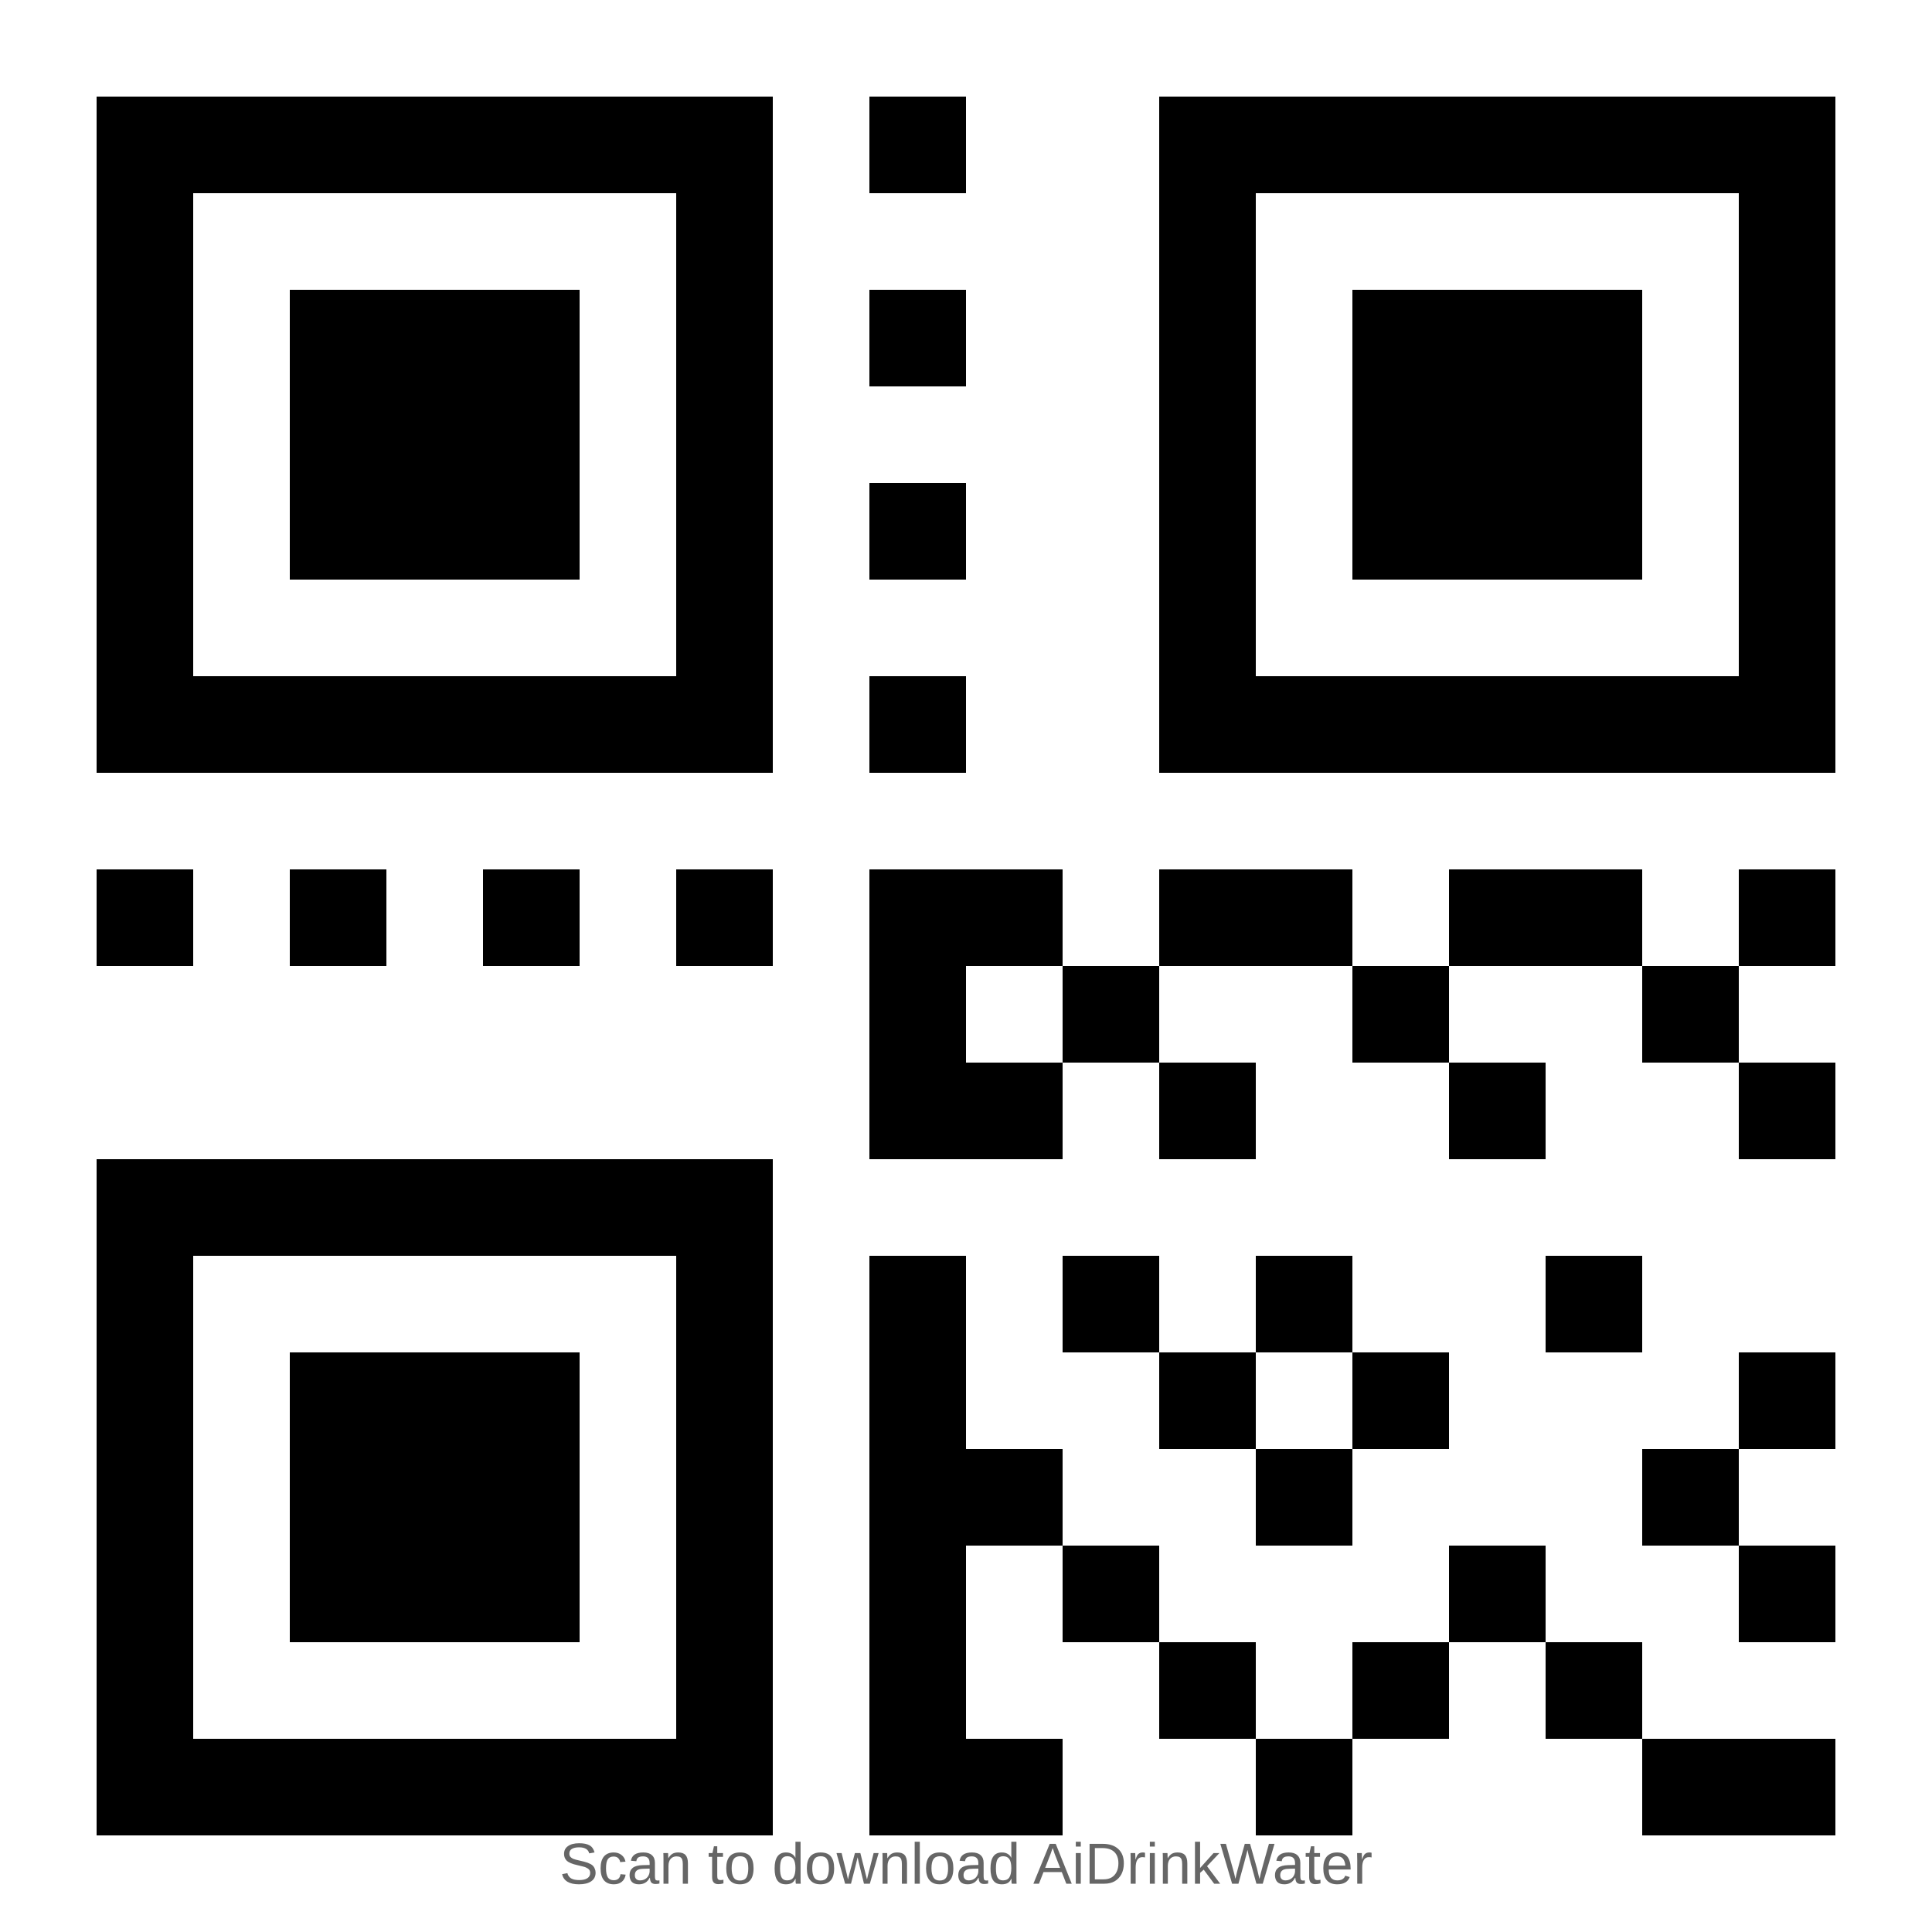
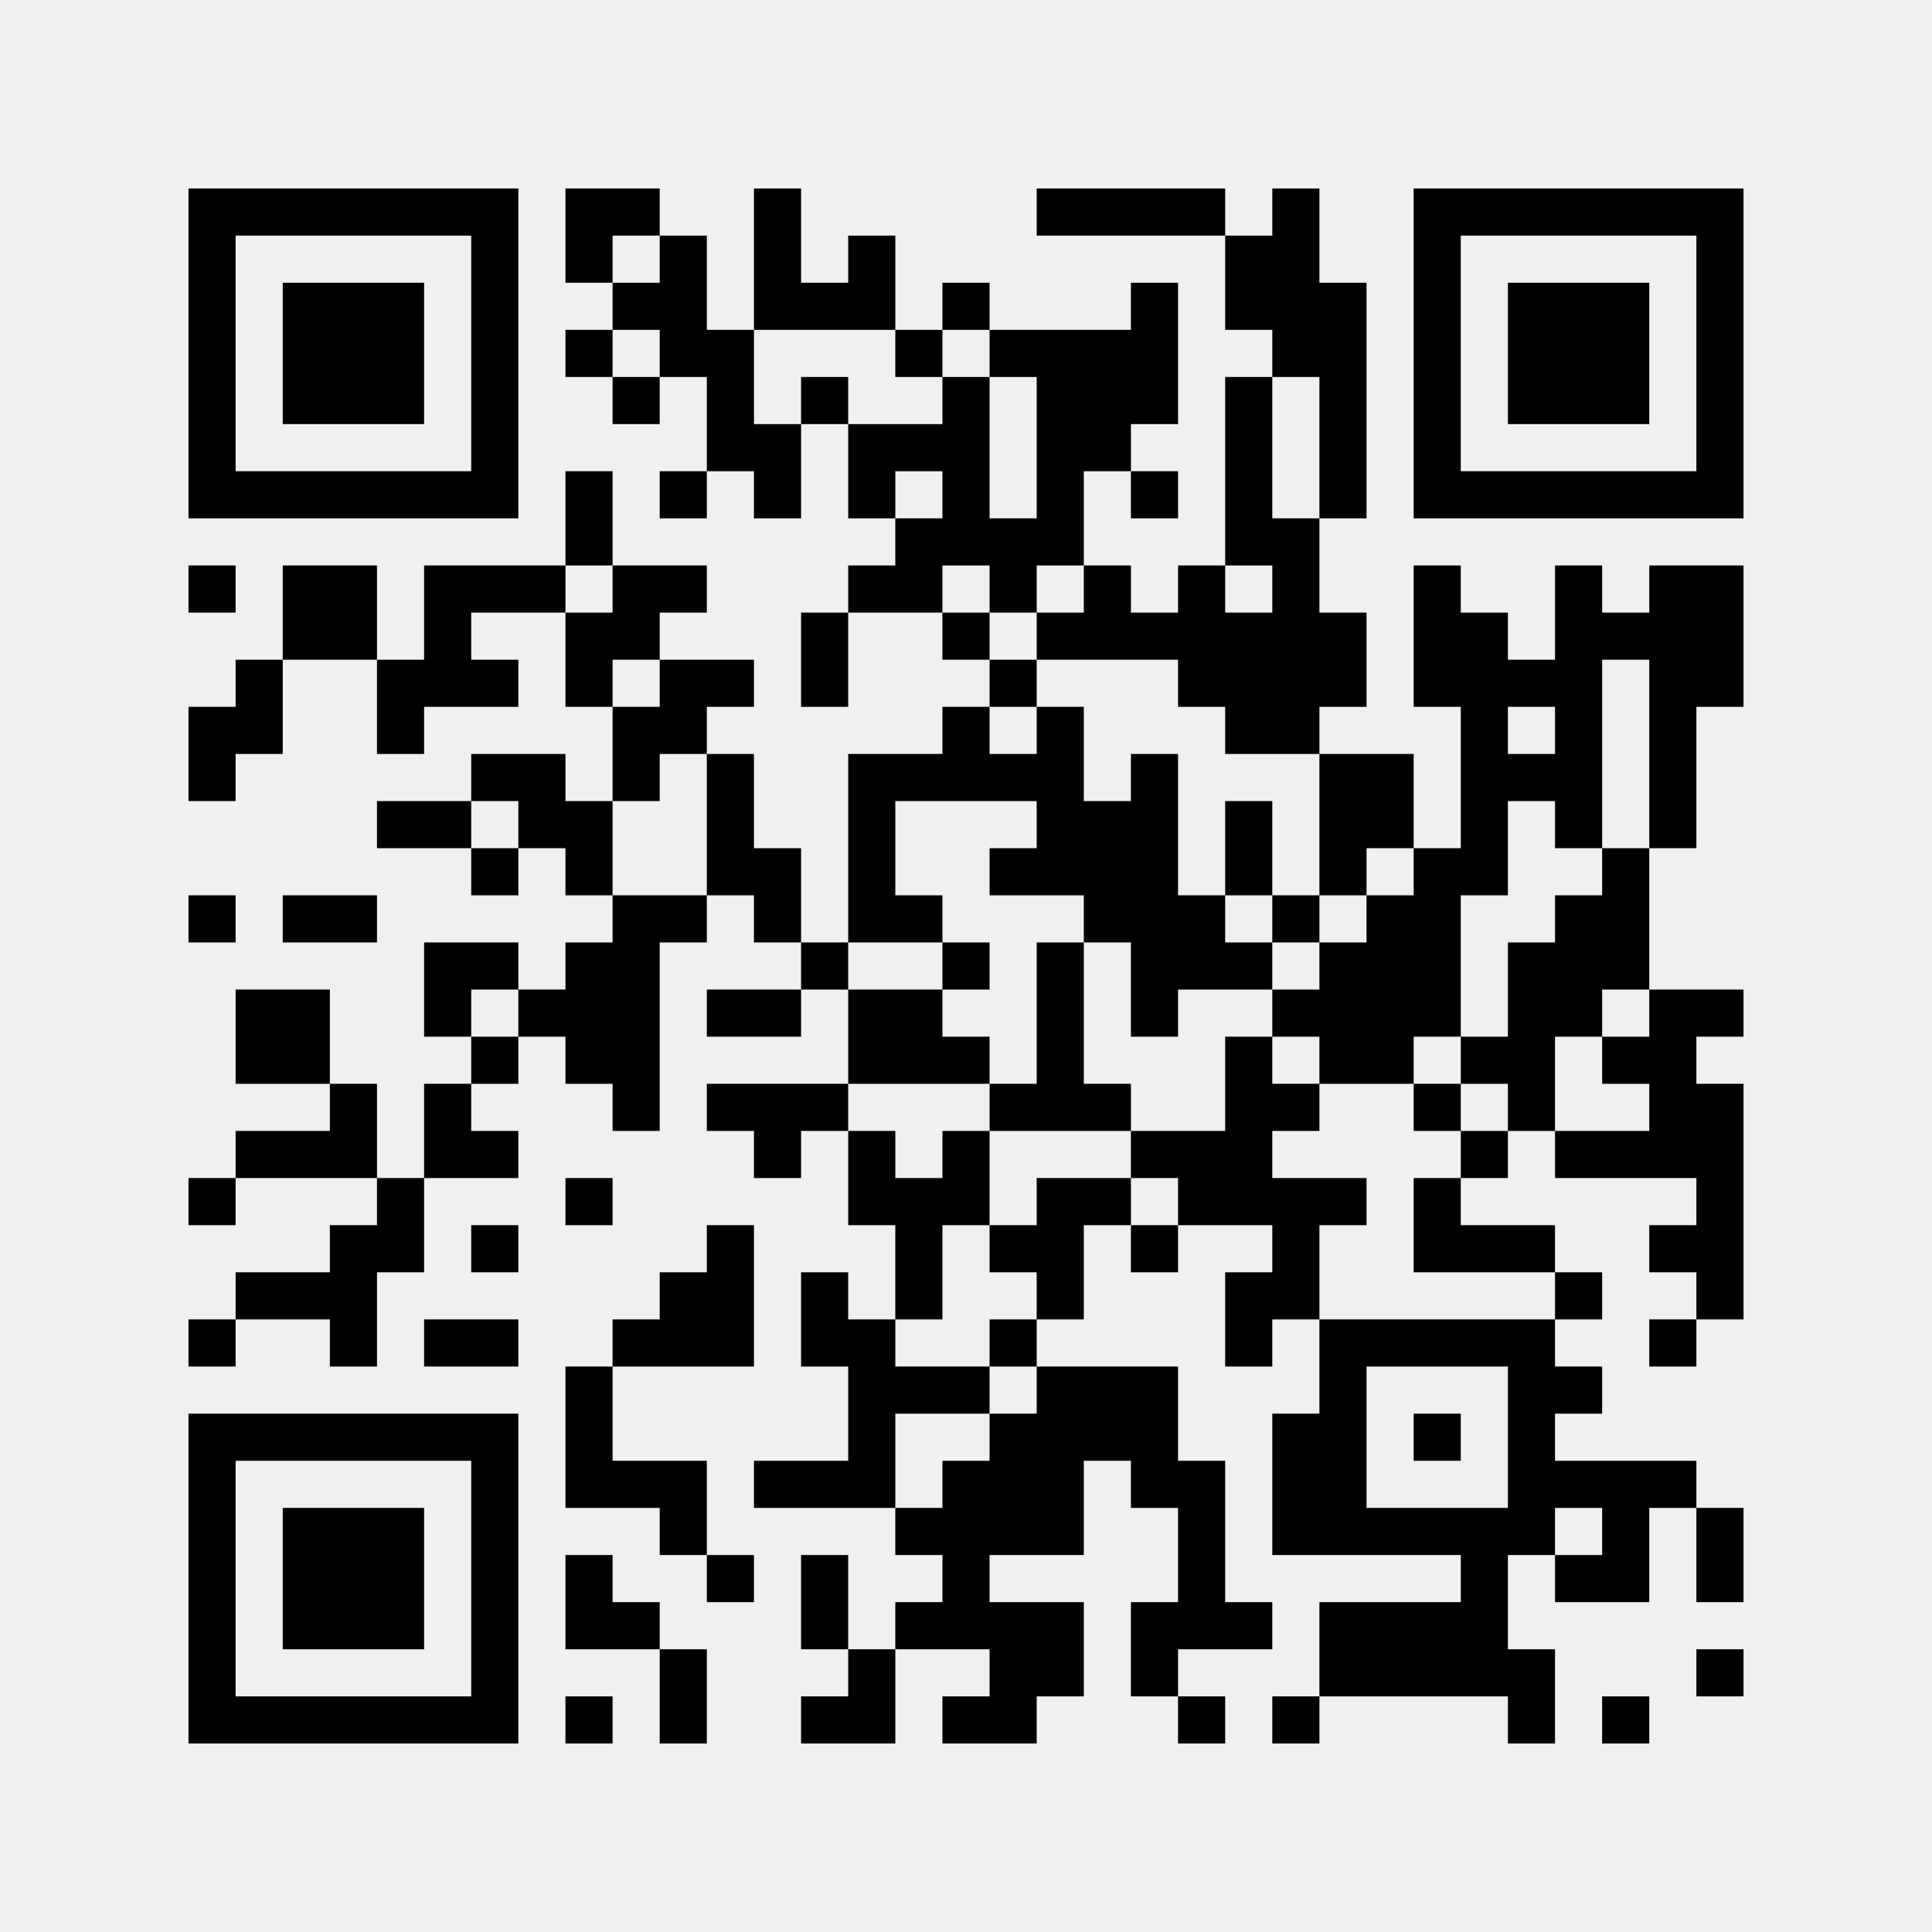
- <svg xmlns="http://www.w3.org/2000/svg" width="200" height="200" viewBox="0 0 200 200">
-   <rect width="200" height="200" fill="white" />
-   <g fill="black">
-     <rect x="10" y="10" width="70" height="70" />
-     <rect x="20" y="20" width="50" height="50" fill="white" />
-     <rect x="30" y="30" width="30" height="30" fill="black" />
-     <rect x="120" y="10" width="70" height="70" />
-     <rect x="130" y="20" width="50" height="50" fill="white" />
-     <rect x="140" y="30" width="30" height="30" fill="black" />
-     <rect x="10" y="120" width="70" height="70" />
-     <rect x="20" y="130" width="50" height="50" fill="white" />
-     <rect x="30" y="140" width="30" height="30" fill="black" />
-     <rect x="90" y="10" width="10" height="10" />
-     <rect x="90" y="30" width="10" height="10" />
-     <rect x="90" y="50" width="10" height="10" />
-     <rect x="90" y="70" width="10" height="10" />
-     <rect x="10" y="90" width="10" height="10" />
-     <rect x="30" y="90" width="10" height="10" />
-     <rect x="50" y="90" width="10" height="10" />
-     <rect x="70" y="90" width="10" height="10" />
-     <rect x="90" y="90" width="10" height="10" />
-     <rect x="100" y="90" width="10" height="10" />
-     <rect x="120" y="90" width="10" height="10" />
-     <rect x="130" y="90" width="10" height="10" />
-     <rect x="150" y="90" width="10" height="10" />
-     <rect x="160" y="90" width="10" height="10" />
-     <rect x="180" y="90" width="10" height="10" />
-     <rect x="90" y="100" width="10" height="10" />
-     <rect x="110" y="100" width="10" height="10" />
-     <rect x="140" y="100" width="10" height="10" />
-     <rect x="170" y="100" width="10" height="10" />
-     <rect x="90" y="110" width="10" height="10" />
-     <rect x="100" y="110" width="10" height="10" />
-     <rect x="120" y="110" width="10" height="10" />
-     <rect x="150" y="110" width="10" height="10" />
-     <rect x="180" y="110" width="10" height="10" />
-     <rect x="90" y="130" width="10" height="10" />
-     <rect x="110" y="130" width="10" height="10" />
-     <rect x="130" y="130" width="10" height="10" />
-     <rect x="160" y="130" width="10" height="10" />
-     <rect x="90" y="140" width="10" height="10" />
-     <rect x="120" y="140" width="10" height="10" />
-     <rect x="140" y="140" width="10" height="10" />
-     <rect x="180" y="140" width="10" height="10" />
-     <rect x="90" y="150" width="10" height="10" />
-     <rect x="100" y="150" width="10" height="10" />
-     <rect x="130" y="150" width="10" height="10" />
-     <rect x="170" y="150" width="10" height="10" />
-     <rect x="90" y="160" width="10" height="10" />
-     <rect x="110" y="160" width="10" height="10" />
-     <rect x="150" y="160" width="10" height="10" />
-     <rect x="180" y="160" width="10" height="10" />
-     <rect x="90" y="170" width="10" height="10" />
-     <rect x="120" y="170" width="10" height="10" />
-     <rect x="140" y="170" width="10" height="10" />
-     <rect x="160" y="170" width="10" height="10" />
-     <rect x="90" y="180" width="10" height="10" />
-     <rect x="100" y="180" width="10" height="10" />
-     <rect x="130" y="180" width="10" height="10" />
-     <rect x="170" y="180" width="10" height="10" />
-     <rect x="180" y="180" width="10" height="10" />
-   </g>
-   <text x="100" y="195" text-anchor="middle" fill="#666" font-family="Arial, sans-serif" font-size="6">Scan to download AiDrinkWater</text>
+ <svg xmlns="http://www.w3.org/2000/svg" width="41mm" height="41mm" version="1.1" viewBox="0 0 41 41">
+   <path d="M4,4H5V5H4zM5,4H6V5H5zM6,4H7V5H6zM7,4H8V5H7zM8,4H9V5H8zM9,4H10V5H9zM10,4H11V5H10zM12,4H13V5H12zM13,4H14V5H13zM16,4H17V5H16zM22,4H23V5H22zM23,4H24V5H23zM24,4H25V5H24zM25,4H26V5H25zM27,4H28V5H27zM30,4H31V5H30zM31,4H32V5H31zM32,4H33V5H32zM33,4H34V5H33zM34,4H35V5H34zM35,4H36V5H35zM36,4H37V5H36zM4,5H5V6H4zM10,5H11V6H10zM12,5H13V6H12zM14,5H15V6H14zM16,5H17V6H16zM18,5H19V6H18zM26,5H27V6H26zM27,5H28V6H27zM30,5H31V6H30zM36,5H37V6H36zM4,6H5V7H4zM6,6H7V7H6zM7,6H8V7H7zM8,6H9V7H8zM10,6H11V7H10zM13,6H14V7H13zM14,6H15V7H14zM16,6H17V7H16zM17,6H18V7H17zM18,6H19V7H18zM20,6H21V7H20zM24,6H25V7H24zM26,6H27V7H26zM27,6H28V7H27zM28,6H29V7H28zM30,6H31V7H30zM32,6H33V7H32zM33,6H34V7H33zM34,6H35V7H34zM36,6H37V7H36zM4,7H5V8H4zM6,7H7V8H6zM7,7H8V8H7zM8,7H9V8H8zM10,7H11V8H10zM12,7H13V8H12zM14,7H15V8H14zM15,7H16V8H15zM19,7H20V8H19zM21,7H22V8H21zM22,7H23V8H22zM23,7H24V8H23zM24,7H25V8H24zM27,7H28V8H27zM28,7H29V8H28zM30,7H31V8H30zM32,7H33V8H32zM33,7H34V8H33zM34,7H35V8H34zM36,7H37V8H36zM4,8H5V9H4zM6,8H7V9H6zM7,8H8V9H7zM8,8H9V9H8zM10,8H11V9H10zM13,8H14V9H13zM15,8H16V9H15zM17,8H18V9H17zM20,8H21V9H20zM22,8H23V9H22zM23,8H24V9H23zM24,8H25V9H24zM26,8H27V9H26zM28,8H29V9H28zM30,8H31V9H30zM32,8H33V9H32zM33,8H34V9H33zM34,8H35V9H34zM36,8H37V9H36zM4,9H5V10H4zM10,9H11V10H10zM15,9H16V10H15zM16,9H17V10H16zM18,9H19V10H18zM19,9H20V10H19zM20,9H21V10H20zM22,9H23V10H22zM23,9H24V10H23zM26,9H27V10H26zM28,9H29V10H28zM30,9H31V10H30zM36,9H37V10H36zM4,10H5V11H4zM5,10H6V11H5zM6,10H7V11H6zM7,10H8V11H7zM8,10H9V11H8zM9,10H10V11H9zM10,10H11V11H10zM12,10H13V11H12zM14,10H15V11H14zM16,10H17V11H16zM18,10H19V11H18zM20,10H21V11H20zM22,10H23V11H22zM24,10H25V11H24zM26,10H27V11H26zM28,10H29V11H28zM30,10H31V11H30zM31,10H32V11H31zM32,10H33V11H32zM33,10H34V11H33zM34,10H35V11H34zM35,10H36V11H35zM36,10H37V11H36zM12,11H13V12H12zM19,11H20V12H19zM20,11H21V12H20zM21,11H22V12H21zM22,11H23V12H22zM26,11H27V12H26zM27,11H28V12H27zM4,12H5V13H4zM6,12H7V13H6zM7,12H8V13H7zM9,12H10V13H9zM10,12H11V13H10zM11,12H12V13H11zM13,12H14V13H13zM14,12H15V13H14zM18,12H19V13H18zM19,12H20V13H19zM21,12H22V13H21zM23,12H24V13H23zM25,12H26V13H25zM27,12H28V13H27zM30,12H31V13H30zM33,12H34V13H33zM35,12H36V13H35zM36,12H37V13H36zM6,13H7V14H6zM7,13H8V14H7zM9,13H10V14H9zM12,13H13V14H12zM13,13H14V14H13zM17,13H18V14H17zM20,13H21V14H20zM22,13H23V14H22zM23,13H24V14H23zM24,13H25V14H24zM25,13H26V14H25zM26,13H27V14H26zM27,13H28V14H27zM28,13H29V14H28zM30,13H31V14H30zM31,13H32V14H31zM33,13H34V14H33zM34,13H35V14H34zM35,13H36V14H35zM36,13H37V14H36zM5,14H6V15H5zM8,14H9V15H8zM9,14H10V15H9zM10,14H11V15H10zM12,14H13V15H12zM14,14H15V15H14zM15,14H16V15H15zM17,14H18V15H17zM21,14H22V15H21zM25,14H26V15H25zM26,14H27V15H26zM27,14H28V15H27zM28,14H29V15H28zM30,14H31V15H30zM31,14H32V15H31zM32,14H33V15H32zM33,14H34V15H33zM35,14H36V15H35zM36,14H37V15H36zM4,15H5V16H4zM5,15H6V16H5zM8,15H9V16H8zM13,15H14V16H13zM14,15H15V16H14zM20,15H21V16H20zM22,15H23V16H22zM26,15H27V16H26zM27,15H28V16H27zM31,15H32V16H31zM33,15H34V16H33zM35,15H36V16H35zM4,16H5V17H4zM10,16H11V17H10zM11,16H12V17H11zM13,16H14V17H13zM15,16H16V17H15zM18,16H19V17H18zM19,16H20V17H19zM20,16H21V17H20zM21,16H22V17H21zM22,16H23V17H22zM24,16H25V17H24zM28,16H29V17H28zM29,16H30V17H29zM31,16H32V17H31zM32,16H33V17H32zM33,16H34V17H33zM35,16H36V17H35zM8,17H9V18H8zM9,17H10V18H9zM11,17H12V18H11zM12,17H13V18H12zM15,17H16V18H15zM18,17H19V18H18zM22,17H23V18H22zM23,17H24V18H23zM24,17H25V18H24zM26,17H27V18H26zM28,17H29V18H28zM29,17H30V18H29zM31,17H32V18H31zM33,17H34V18H33zM35,17H36V18H35zM10,18H11V19H10zM12,18H13V19H12zM15,18H16V19H15zM16,18H17V19H16zM18,18H19V19H18zM21,18H22V19H21zM22,18H23V19H22zM23,18H24V19H23zM24,18H25V19H24zM26,18H27V19H26zM28,18H29V19H28zM30,18H31V19H30zM31,18H32V19H31zM34,18H35V19H34zM4,19H5V20H4zM6,19H7V20H6zM7,19H8V20H7zM13,19H14V20H13zM14,19H15V20H14zM16,19H17V20H16zM18,19H19V20H18zM19,19H20V20H19zM23,19H24V20H23zM24,19H25V20H24zM25,19H26V20H25zM27,19H28V20H27zM29,19H30V20H29zM30,19H31V20H30zM33,19H34V20H33zM34,19H35V20H34zM9,20H10V21H9zM10,20H11V21H10zM12,20H13V21H12zM13,20H14V21H13zM17,20H18V21H17zM20,20H21V21H20zM22,20H23V21H22zM24,20H25V21H24zM25,20H26V21H25zM26,20H27V21H26zM28,20H29V21H28zM29,20H30V21H29zM30,20H31V21H30zM32,20H33V21H32zM33,20H34V21H33zM34,20H35V21H34zM5,21H6V22H5zM6,21H7V22H6zM9,21H10V22H9zM11,21H12V22H11zM12,21H13V22H12zM13,21H14V22H13zM15,21H16V22H15zM16,21H17V22H16zM18,21H19V22H18zM19,21H20V22H19zM22,21H23V22H22zM24,21H25V22H24zM27,21H28V22H27zM28,21H29V22H28zM29,21H30V22H29zM30,21H31V22H30zM32,21H33V22H32zM33,21H34V22H33zM35,21H36V22H35zM36,21H37V22H36zM5,22H6V23H5zM6,22H7V23H6zM10,22H11V23H10zM12,22H13V23H12zM13,22H14V23H13zM18,22H19V23H18zM19,22H20V23H19zM20,22H21V23H20zM22,22H23V23H22zM26,22H27V23H26zM28,22H29V23H28zM29,22H30V23H29zM31,22H32V23H31zM32,22H33V23H32zM34,22H35V23H34zM35,22H36V23H35zM7,23H8V24H7zM9,23H10V24H9zM13,23H14V24H13zM15,23H16V24H15zM16,23H17V24H16zM17,23H18V24H17zM21,23H22V24H21zM22,23H23V24H22zM23,23H24V24H23zM26,23H27V24H26zM27,23H28V24H27zM30,23H31V24H30zM32,23H33V24H32zM35,23H36V24H35zM36,23H37V24H36zM5,24H6V25H5zM6,24H7V25H6zM7,24H8V25H7zM9,24H10V25H9zM10,24H11V25H10zM16,24H17V25H16zM18,24H19V25H18zM20,24H21V25H20zM24,24H25V25H24zM25,24H26V25H25zM26,24H27V25H26zM31,24H32V25H31zM33,24H34V25H33zM34,24H35V25H34zM35,24H36V25H35zM36,24H37V25H36zM4,25H5V26H4zM8,25H9V26H8zM12,25H13V26H12zM18,25H19V26H18zM19,25H20V26H19zM20,25H21V26H20zM22,25H23V26H22zM23,25H24V26H23zM25,25H26V26H25zM26,25H27V26H26zM27,25H28V26H27zM28,25H29V26H28zM30,25H31V26H30zM36,25H37V26H36zM7,26H8V27H7zM8,26H9V27H8zM10,26H11V27H10zM15,26H16V27H15zM19,26H20V27H19zM21,26H22V27H21zM22,26H23V27H22zM24,26H25V27H24zM27,26H28V27H27zM30,26H31V27H30zM31,26H32V27H31zM32,26H33V27H32zM35,26H36V27H35zM36,26H37V27H36zM5,27H6V28H5zM6,27H7V28H6zM7,27H8V28H7zM14,27H15V28H14zM15,27H16V28H15zM17,27H18V28H17zM19,27H20V28H19zM22,27H23V28H22zM26,27H27V28H26zM27,27H28V28H27zM33,27H34V28H33zM36,27H37V28H36zM4,28H5V29H4zM7,28H8V29H7zM9,28H10V29H9zM10,28H11V29H10zM13,28H14V29H13zM14,28H15V29H14zM15,28H16V29H15zM17,28H18V29H17zM18,28H19V29H18zM21,28H22V29H21zM26,28H27V29H26zM28,28H29V29H28zM29,28H30V29H29zM30,28H31V29H30zM31,28H32V29H31zM32,28H33V29H32zM35,28H36V29H35zM12,29H13V30H12zM18,29H19V30H18zM19,29H20V30H19zM20,29H21V30H20zM22,29H23V30H22zM23,29H24V30H23zM24,29H25V30H24zM28,29H29V30H28zM32,29H33V30H32zM33,29H34V30H33zM4,30H5V31H4zM5,30H6V31H5zM6,30H7V31H6zM7,30H8V31H7zM8,30H9V31H8zM9,30H10V31H9zM10,30H11V31H10zM12,30H13V31H12zM18,30H19V31H18zM21,30H22V31H21zM22,30H23V31H22zM23,30H24V31H23zM24,30H25V31H24zM27,30H28V31H27zM28,30H29V31H28zM30,30H31V31H30zM32,30H33V31H32zM4,31H5V32H4zM10,31H11V32H10zM12,31H13V32H12zM13,31H14V32H13zM14,31H15V32H14zM16,31H17V32H16zM17,31H18V32H17zM18,31H19V32H18zM20,31H21V32H20zM21,31H22V32H21zM22,31H23V32H22zM24,31H25V32H24zM25,31H26V32H25zM27,31H28V32H27zM28,31H29V32H28zM32,31H33V32H32zM33,31H34V32H33zM34,31H35V32H34zM35,31H36V32H35zM4,32H5V33H4zM6,32H7V33H6zM7,32H8V33H7zM8,32H9V33H8zM10,32H11V33H10zM14,32H15V33H14zM19,32H20V33H19zM20,32H21V33H20zM21,32H22V33H21zM22,32H23V33H22zM25,32H26V33H25zM27,32H28V33H27zM28,32H29V33H28zM29,32H30V33H29zM30,32H31V33H30zM31,32H32V33H31zM32,32H33V33H32zM34,32H35V33H34zM36,32H37V33H36zM4,33H5V34H4zM6,33H7V34H6zM7,33H8V34H7zM8,33H9V34H8zM10,33H11V34H10zM12,33H13V34H12zM15,33H16V34H15zM17,33H18V34H17zM20,33H21V34H20zM25,33H26V34H25zM31,33H32V34H31zM33,33H34V34H33zM34,33H35V34H34zM36,33H37V34H36zM4,34H5V35H4zM6,34H7V35H6zM7,34H8V35H7zM8,34H9V35H8zM10,34H11V35H10zM12,34H13V35H12zM13,34H14V35H13zM17,34H18V35H17zM19,34H20V35H19zM20,34H21V35H20zM21,34H22V35H21zM22,34H23V35H22zM24,34H25V35H24zM25,34H26V35H25zM26,34H27V35H26zM28,34H29V35H28zM29,34H30V35H29zM30,34H31V35H30zM31,34H32V35H31zM4,35H5V36H4zM10,35H11V36H10zM14,35H15V36H14zM18,35H19V36H18zM21,35H22V36H21zM22,35H23V36H22zM24,35H25V36H24zM28,35H29V36H28zM29,35H30V36H29zM30,35H31V36H30zM31,35H32V36H31zM32,35H33V36H32zM36,35H37V36H36zM4,36H5V37H4zM5,36H6V37H5zM6,36H7V37H6zM7,36H8V37H7zM8,36H9V37H8zM9,36H10V37H9zM10,36H11V37H10zM12,36H13V37H12zM14,36H15V37H14zM17,36H18V37H17zM18,36H19V37H18zM20,36H21V37H20zM21,36H22V37H21zM25,36H26V37H25zM27,36H28V37H27zM32,36H33V37H32zM34,36H35V37H34z" id="qr-path" fill="#000000" fill-opacity="1" fill-rule="nonzero" stroke="none" />
</svg>
